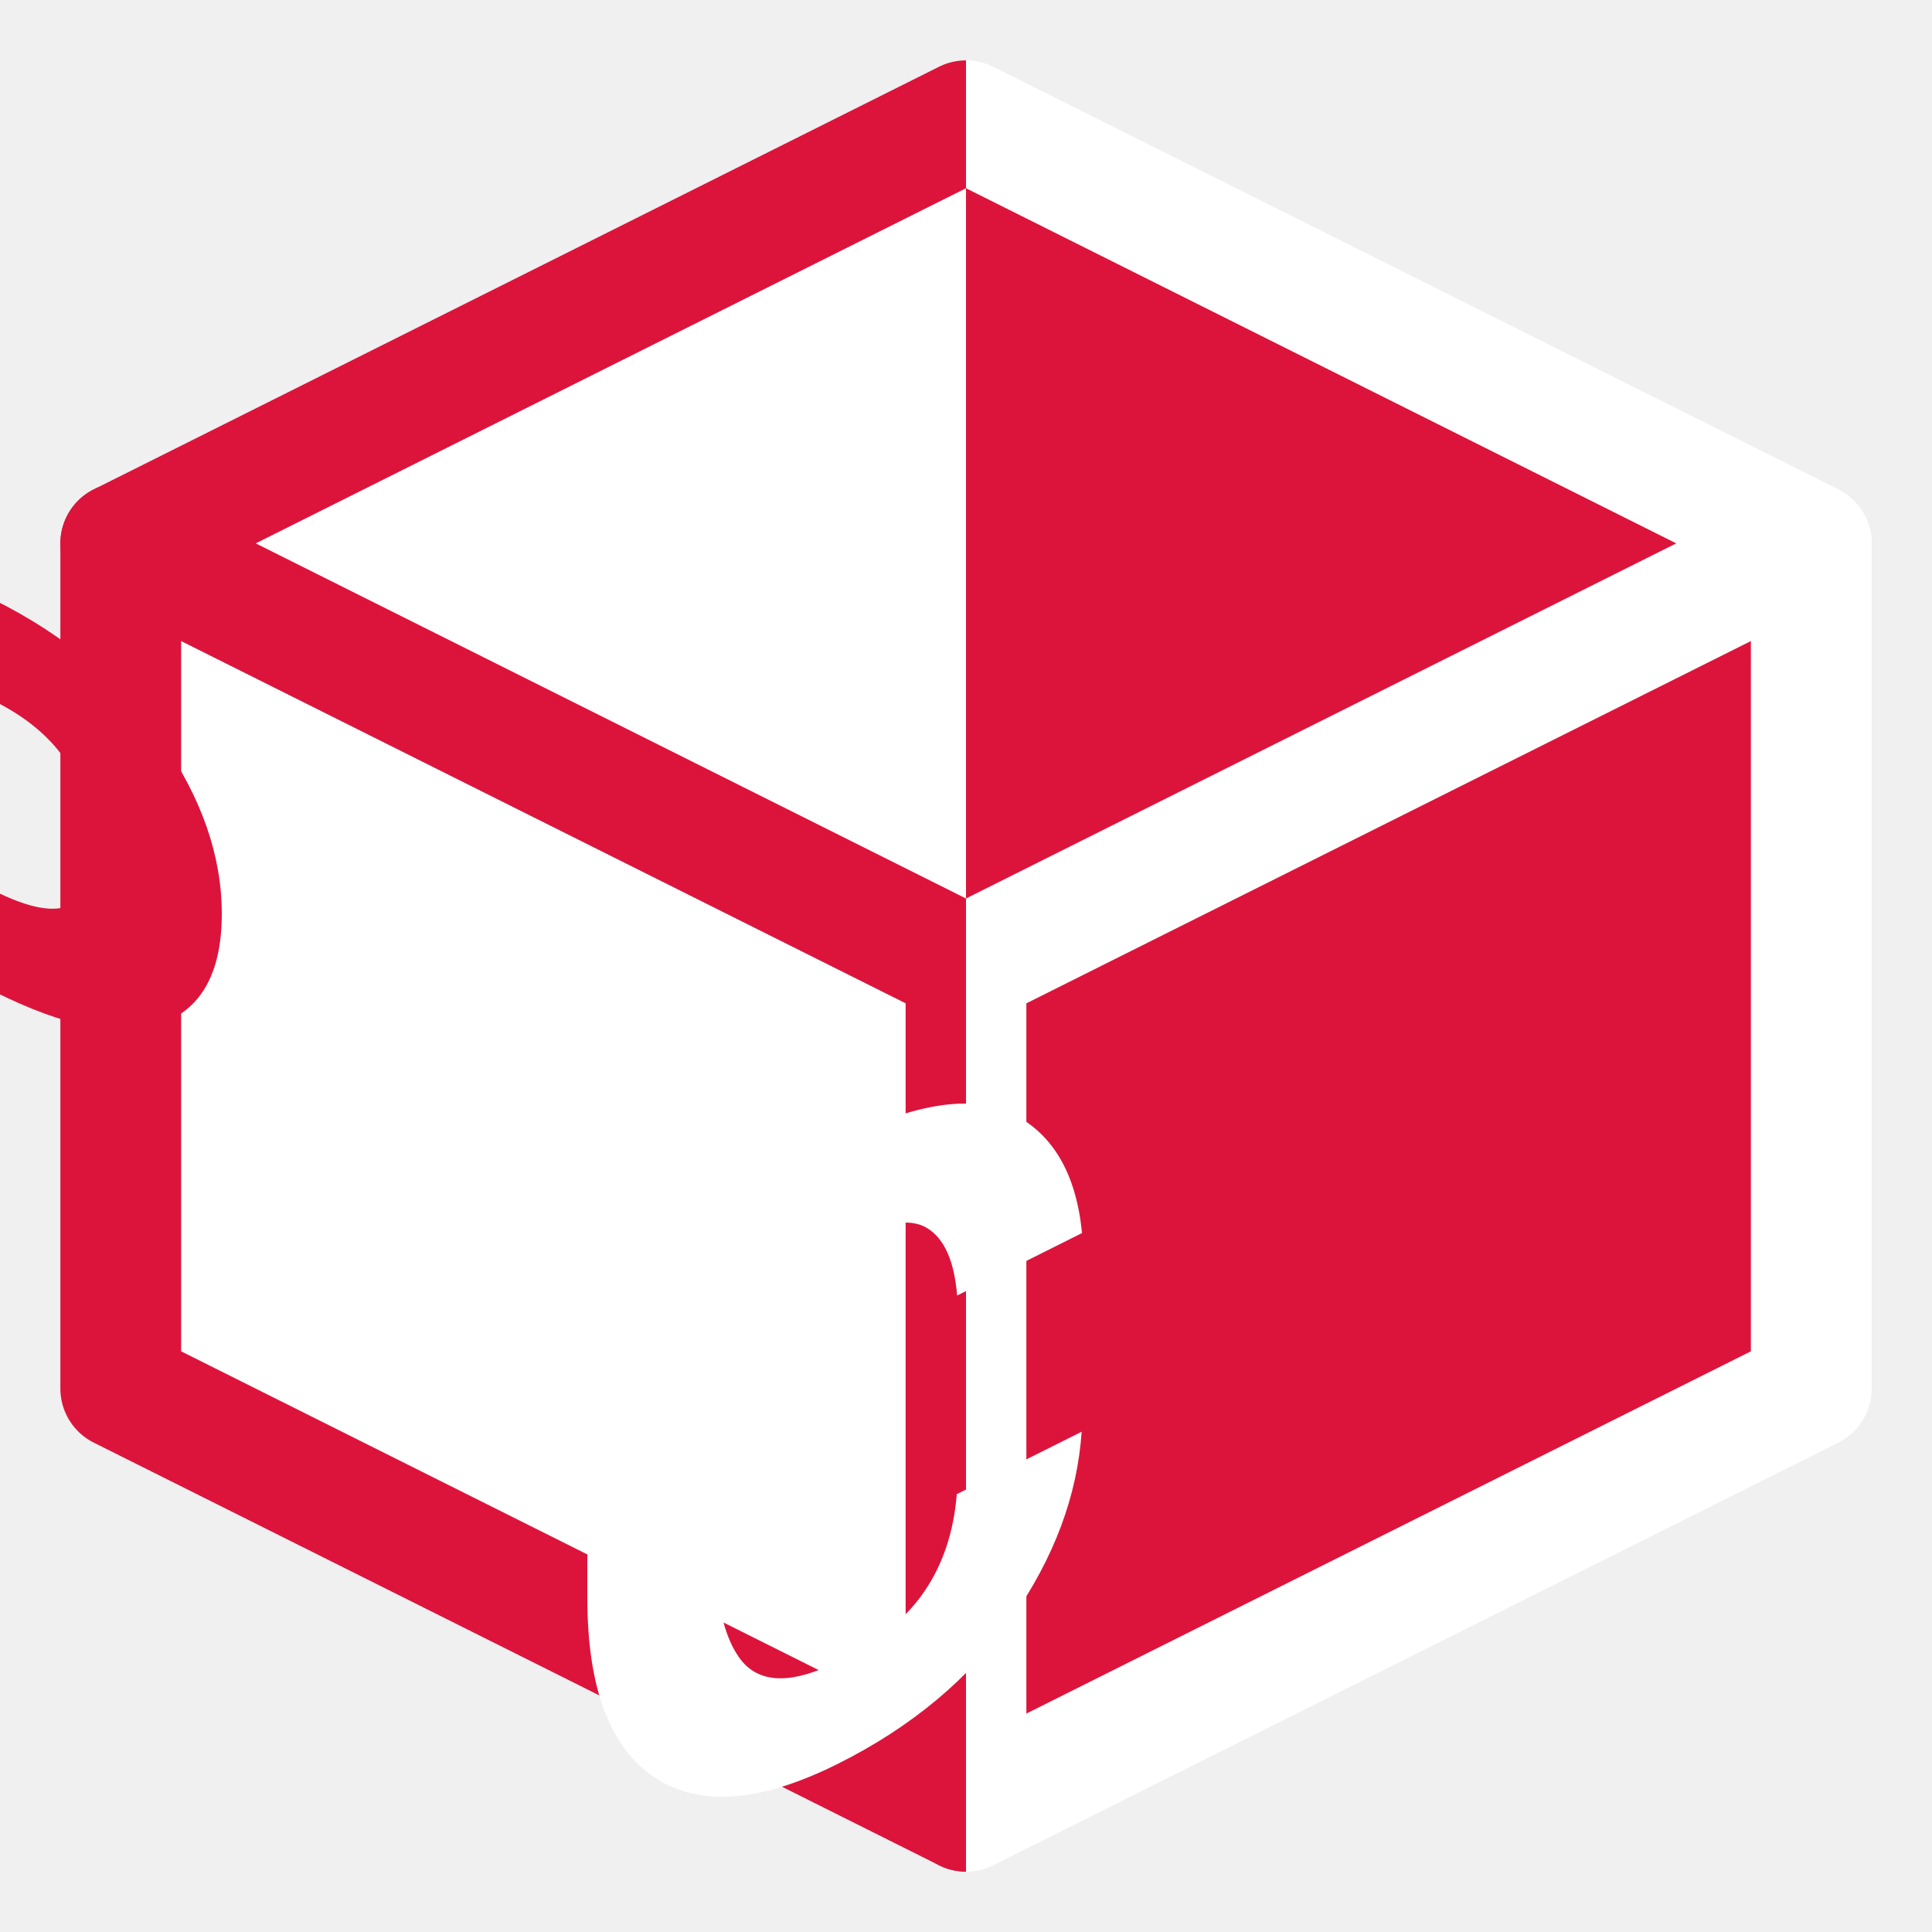
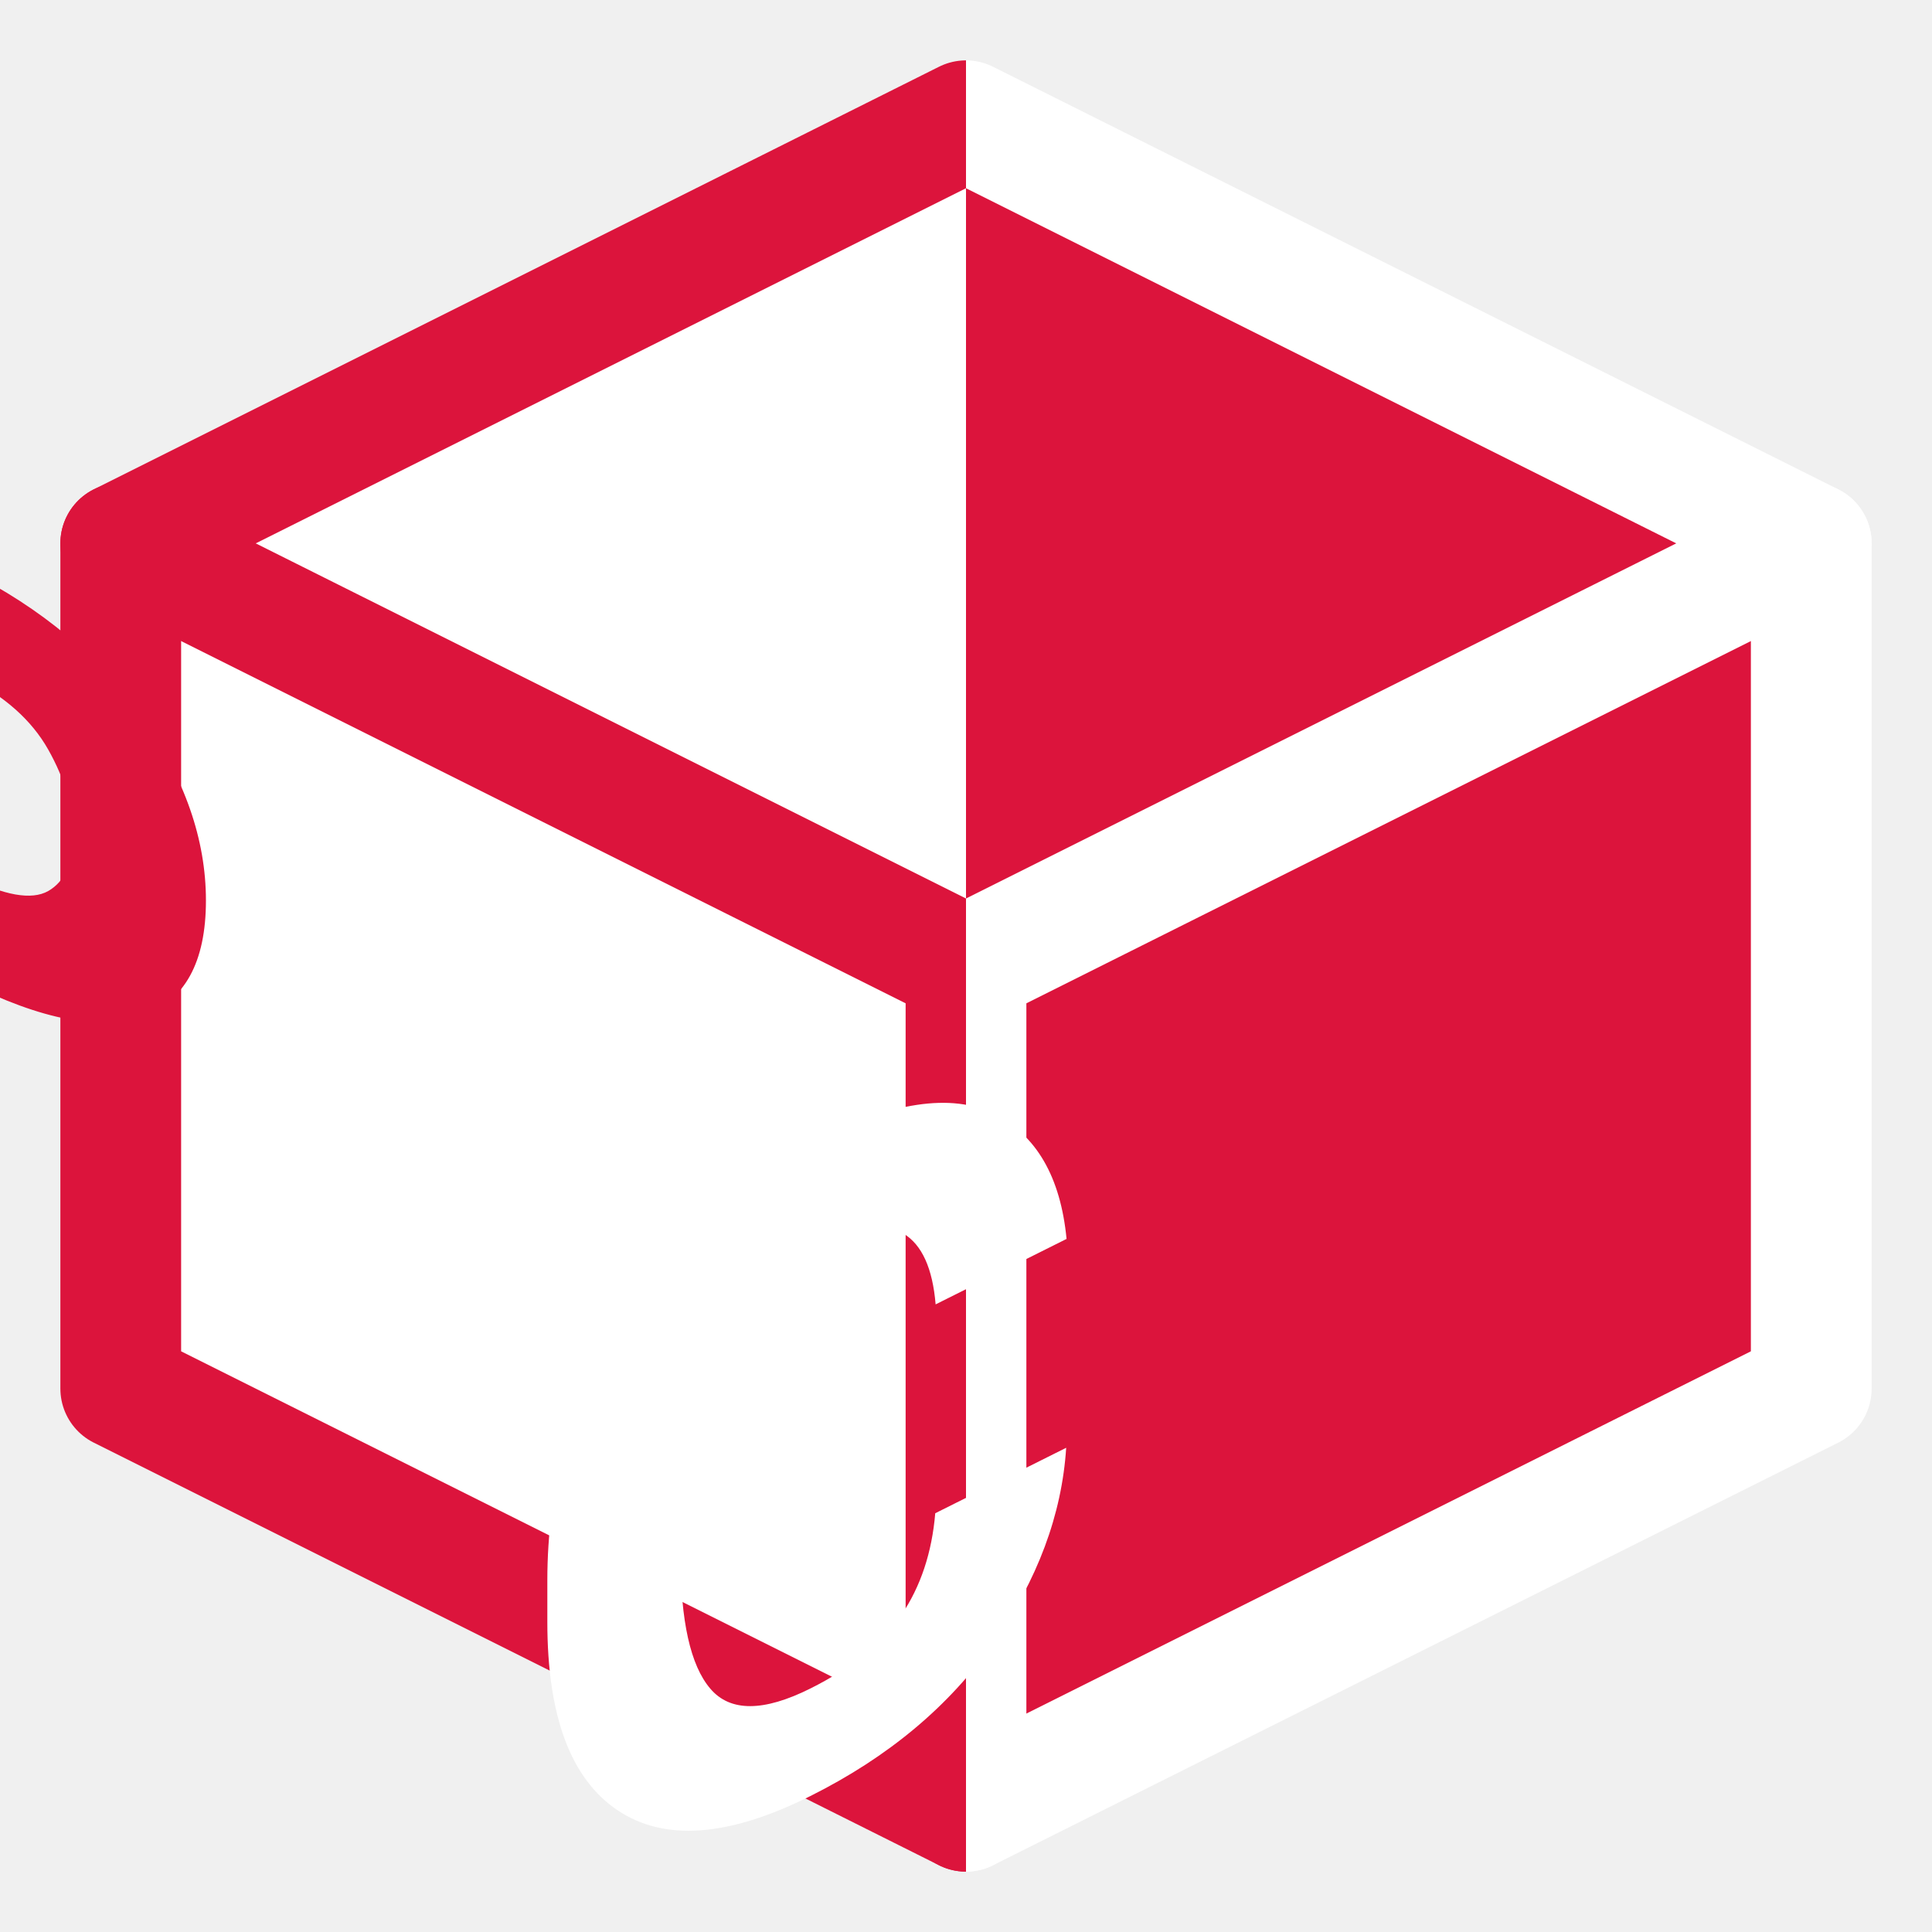
<svg xmlns="http://www.w3.org/2000/svg" xmlns:xlink="http://www.w3.org/1999/xlink" width="80mm" height="80mm" viewBox="0 0 80 80" version="1.1" id="svg5">
  <defs id="defs2">
    <clipPath clipPathUnits="userSpaceOnUse" id="clipPath1329">
      <path id="path1331" style="display:inline;fill:#ff00ff;stroke-width:24.775;stroke-linecap:round;stroke-linejoin:round;stroke-miterlimit:4;stroke-dasharray:none" d="M 180.233,-66.54 6.048,21.389 V 197.248 L 180.233,109.319 Z" />
    </clipPath>
    <clipPath clipPathUnits="userSpaceOnUse" id="clipPath1678">
      <path id="path1680" style="display:inline;fill:#ff00ff;stroke-width:4.955;stroke-linecap:round;stroke-linejoin:round;stroke-miterlimit:4;stroke-dasharray:none" d="m 6.048,21.39 34.837,17.586 V 74.147 L 6.048,56.561 Z" />
    </clipPath>
    <clipPath clipPathUnits="userSpaceOnUse" id="clipPath1689">
      <path id="path1691" style="display:inline;fill:#ff00ff;stroke-width:4.955;stroke-linecap:round;stroke-linejoin:round;stroke-miterlimit:4;stroke-dasharray:none" d="m 75.722,21.39 -34.837,17.586 3e-6,35.172 34.837,-17.586 z" />
    </clipPath>
    <clipPath clipPathUnits="userSpaceOnUse" id="clipPath26139">
      <rect style="display:inline;opacity:1;fill:#800080;stroke:none;stroke-width:0;stroke-linecap:round;stroke-linejoin:round;stroke-miterlimit:4;stroke-dasharray:none" id="rect26141" width="40" height="80" x="0" y="0" />
    </clipPath>
    <clipPath clipPathUnits="userSpaceOnUse" id="clipPath26147">
      <rect style="display:inline;opacity:1;fill:#ff00ff;stroke:none;stroke-width:0;stroke-linecap:round;stroke-linejoin:round;stroke-miterlimit:4;stroke-dasharray:none" id="rect26149" width="40" height="80" x="40" y="0" />
    </clipPath>
    <clipPath clipPathUnits="userSpaceOnUse" id="clipPath1807">
      <use x="0" y="0" xlink:href="#rect2184" id="use1809" style="display:inline;opacity:1" width="100%" height="100%" />
    </clipPath>
    <clipPath clipPathUnits="userSpaceOnUse" id="clipPath1833">
      <use x="0" y="0" xlink:href="#rect2049" id="use1835" style="display:inline;opacity:1" width="100%" height="100%" />
    </clipPath>
    <clipPath clipPathUnits="userSpaceOnUse" id="clipPath2062">
      <use x="0" y="0" xlink:href="#path2747" id="use2064" style="display:inline;opacity:1" width="100%" height="100%" />
    </clipPath>
    <clipPath clipPathUnits="userSpaceOnUse" id="clipPath2066">
      <use x="0" y="0" xlink:href="#path2747" id="use2068" style="display:inline;opacity:1" width="100%" height="100%" />
    </clipPath>
    <clipPath clipPathUnits="userSpaceOnUse" id="clipPath2078">
      <use x="0" y="0" xlink:href="#rect2184" id="use2080" style="display:inline;opacity:1" width="100%" height="100%" clip-path="url(#clipPath2062)" />
    </clipPath>
    <clipPath clipPathUnits="userSpaceOnUse" id="clipPath2082">
      <use x="0" y="0" xlink:href="#rect2049" id="use2084" style="display:inline;opacity:1" width="100%" height="100%" clip-path="url(#clipPath2066)" />
    </clipPath>
    <clipPath clipPathUnits="userSpaceOnUse" id="clipPath6859">
      <use x="0" y="0" xlink:href="#path6732" id="use6861" style="display:inline;opacity:1" width="100%" height="100%" />
    </clipPath>
    <clipPath clipPathUnits="userSpaceOnUse" id="clipPath6863">
      <use x="0" y="0" xlink:href="#path6732" id="use6865" style="display:inline;opacity:1" width="100%" height="100%" />
    </clipPath>
  </defs>
  <g id="layer7" style="display:none;opacity:1">
    <g id="layer17" style="display:inline">
      <rect style="display:inline;opacity:1;fill:#ff00ff;stroke:none;stroke-width:0;stroke-linecap:round;stroke-linejoin:round;stroke-miterlimit:4;stroke-dasharray:none" id="rect2184" width="40" height="80" x="40" y="0" />
      <rect style="display:inline;opacity:1;fill:#800080;stroke:none;stroke-width:0;stroke-linecap:round;stroke-linejoin:round;stroke-miterlimit:4;stroke-dasharray:none" id="rect2049" width="40" height="80" x="0" y="0" />
      <path style="display:inline;opacity:1;fill:#008080;stroke:none;stroke-width:0.284px;stroke-linecap:butt;stroke-linejoin:miter;stroke-opacity:1" d="M 5,22.5 V 57.5 L 40,75 75,57.5 V 22.5 L 40,5 Z" id="path6732" />
      <path style="display:inline;opacity:1;fill:#00ffff;stroke:none;stroke-width:0.249px;stroke-linecap:butt;stroke-linejoin:miter;stroke-opacity:1" d="m 9.33,24.665 v 30.67 L 40,70.67 70.67,55.335 V 24.665 L 40,9.33 Z" id="path2747" />
    </g>
    <g id="layer18" style="display:inline">
      <rect style="display:inline;fill:#ffff00;stroke:none;stroke-width:8.522;stroke-linecap:round;stroke-linejoin:round;stroke-miterlimit:4;stroke-dasharray:none" id="rect2581" width="39.131" height="35" x="-83.853" y="60" transform="matrix(-0.8944268,0.4472143,0,1,0,0)" />
      <rect style="display:inline;fill:#808000;stroke:none;stroke-width:8.522;stroke-linecap:round;stroke-linejoin:round;stroke-miterlimit:4;stroke-dasharray:none" id="rect2477" width="39.131" height="35" x="5.59" y="20" transform="matrix(0.8944268,0.4472143,0,1,0,0)" />
      <path style="display:inline;fill:none;stroke:#00ff00;stroke-width:0.284px;stroke-linecap:butt;stroke-linejoin:miter;stroke-opacity:1" d="M 40,40 V 75" id="path1379" />
      <path style="display:inline;fill:none;stroke:#00ff00;stroke-width:0.284px;stroke-linecap:butt;stroke-linejoin:miter;stroke-opacity:1" d="M 40,40 5,57.5" id="path1887" />
      <path style="display:inline;fill:none;stroke:#00ff00;stroke-width:0.284px;stroke-linecap:butt;stroke-linejoin:miter;stroke-opacity:1" d="M 5,22.5 40,40" id="path1927" />
      <path style="display:inline;fill:none;stroke:#00ff00;stroke-width:0.284px;stroke-linecap:butt;stroke-linejoin:miter;stroke-opacity:1" d="M 75,22.5 40,40" id="path2009" />
      <path style="display:inline;fill:none;stroke:#00ff00;stroke-width:0.284px;stroke-linecap:butt;stroke-linejoin:miter;stroke-opacity:1" d="M 40,5 V 40" id="path2011" />
      <path style="display:inline;fill:none;stroke:#00ff00;stroke-width:0.284px;stroke-linecap:butt;stroke-linejoin:miter;stroke-opacity:1" d="M 40,40 75,57.5" id="path2013" />
      <path style="display:inline;fill:none;stroke:#00ff00;stroke-width:0.284px;stroke-linecap:butt;stroke-linejoin:miter;stroke-opacity:1" d="m 75,22.5 v 35" id="path2015" />
      <path style="display:inline;fill:none;stroke:#00ff00;stroke-width:0.284px;stroke-linecap:butt;stroke-linejoin:miter;stroke-opacity:1" d="m 5,22.5 v 35" id="path2017" />
      <path style="display:inline;fill:none;stroke:#00ff00;stroke-width:0.284px;stroke-linecap:butt;stroke-linejoin:miter;stroke-opacity:1" d="M 5,57.5 40,75" id="path2019" />
      <path style="display:inline;fill:none;stroke:#00ff00;stroke-width:0.284px;stroke-linecap:butt;stroke-linejoin:miter;stroke-opacity:1" d="M 40,5 75,22.5" id="path2021" />
      <path style="display:inline;fill:none;stroke:#00ff00;stroke-width:0.284px;stroke-linecap:butt;stroke-linejoin:miter;stroke-opacity:1" d="M 40,5 5,22.5" id="path2023" />
      <path style="display:inline;fill:none;stroke:#00ff00;stroke-width:0.284px;stroke-linecap:butt;stroke-linejoin:miter;stroke-opacity:1" d="M 75,57.5 40,75" id="path2025" />
    </g>
  </g>
  <g id="layer25" style="display:inline">
    <g id="layer27" style="display:none">
      <rect style="display:inline;opacity:1;fill:#dc143c;fill-opacity:1;stroke:none;stroke-width:0;stroke-linecap:round;stroke-linejoin:round;stroke-miterlimit:4;stroke-dasharray:none" id="rect2311" width="40" height="80" x="40" y="0" />
    </g>
    <g id="layer26" style="display:none">
      <rect style="display:inline;opacity:1;fill:#ffffff;fill-opacity:1;stroke:none;stroke-width:0;stroke-linecap:round;stroke-linejoin:round;stroke-miterlimit:4;stroke-dasharray:none" id="rect2313" width="40" height="80" x="0" y="0" />
    </g>
    <g id="layer28" style="display:inline">
      <use x="0" y="0" xlink:href="#rect2311" id="use6834" style="display:inline" width="100%" height="100%" clip-path="url(#clipPath6859)" />
    </g>
    <g id="layer29" style="display:inline">
      <use x="0" y="0" xlink:href="#rect2313" id="use6838" style="display:inline" width="100%" height="100%" clip-path="url(#clipPath6863)" />
    </g>
  </g>
  <g id="layer8" style="display:inline">
    <g id="layer23" style="display:none">
      <path style="display:inline;fill:none;stroke:#ffffff;stroke-width:5;stroke-linecap:round;stroke-linejoin:round;stroke-miterlimit:4;stroke-dasharray:none;stroke-opacity:1" d="M 40,5 75,22.5 V 57.5 L 40,75" id="path19613" clip-path="none" />
    </g>
    <g id="layer20" style="display:none">
      <path style="display:inline;fill:none;stroke:#dc143c;stroke-width:5;stroke-linecap:round;stroke-linejoin:round;stroke-miterlimit:4;stroke-dasharray:none;stroke-opacity:1" d="M 40,5 5,22.5 v 35 l 35,17.5" id="path12886" clip-path="none" />
    </g>
    <g id="layer22" style="display:inline">
      <use x="0" y="0" xlink:href="#path19613" id="use1804" style="display:inline" clip-path="url(#clipPath1807)" width="100%" height="100%" />
    </g>
    <g id="layer21" style="display:inline">
      <use x="0" y="0" xlink:href="#path12886" id="use1829" style="display:inline" clip-path="url(#clipPath1833)" width="100%" height="100%" />
    </g>
  </g>
  <g id="layer11" style="display:inline">
    <g id="layer24" style="display:none">
      <path style="display:inline;fill:none;fill-opacity:1;stroke:#ffffff;stroke-width:5;stroke-linecap:round;stroke-linejoin:round;stroke-miterlimit:4;stroke-dasharray:none;stroke-opacity:1" d="M 75,22.5 40,40 40,75" id="path26077" clip-path="none" />
    </g>
    <g id="layer6" style="display:none">
      <path style="display:inline;fill:none;fill-opacity:1;stroke:#dc143c;stroke-width:5;stroke-linecap:round;stroke-linejoin:round;stroke-miterlimit:4;stroke-dasharray:none;stroke-opacity:1" d="m 5,22.5 35,17.5 1.09e-4,35" id="path19833" clip-path="none" />
    </g>
    <g id="layer12" style="display:inline">
      <use x="0" y="0" xlink:href="#path26077" id="use2070" style="display:inline" clip-path="url(#clipPath2078)" width="100%" height="100%" />
    </g>
    <g id="layer13" style="display:inline">
      <use x="0" y="0" xlink:href="#path19833" id="use2074" style="display:inline" clip-path="url(#clipPath2082)" width="100%" height="100%" />
    </g>
  </g>
  <g id="layer30" style="display:inline">
-     <text xml:space="preserve" style="font-style:normal;font-variant:normal;font-weight:normal;font-stretch:normal;font-size:35.278px;line-height:1.25;font-family:Calibri;-inkscape-font-specification:Calibri;fill:#dc143c;fill-opacity:1;stroke:none;stroke-width:0.265" x="22.035" y="50.04" id="text8344" transform="skewY(26.565)">
-       <tspan id="tspan8342" style="font-style:normal;font-variant:normal;font-weight:bold;font-stretch:normal;font-size:35.278px;font-family:Roboto;-inkscape-font-specification:'Roboto Bold';text-align:center;text-anchor:middle;fill:#dc143c;fill-opacity:1;stroke-width:0.265" x="22.035" y="50.04">P</tspan>
+     <text xml:space="preserve" style="font-style:normal;font-variant:normal;font-weight:normal;font-stretch:normal;font-size:37.042px;line-height:1.25;font-family:Calibri;-inkscape-font-specification:Calibri;fill:#dc143c;fill-opacity:1;stroke:none;stroke-width:0.265" x="22.012" y="50.667" id="text8344" transform="skewY(26.565)">
+       <tspan id="tspan8342" style="font-style:normal;font-variant:normal;font-weight:bold;font-stretch:normal;font-size:37.042px;font-family:Roboto;-inkscape-font-specification:'Roboto Bold';text-align:center;text-anchor:middle;fill:#dc143c;fill-opacity:1;stroke-width:0.265" x="22.012" y="50.667">P</tspan>
    </text>
-     <text xml:space="preserve" style="font-style:normal;font-variant:normal;font-weight:normal;font-stretch:normal;font-size:35.278px;line-height:1.25;font-family:Calibri;-inkscape-font-specification:Calibri;fill:#dc143c;fill-opacity:1;stroke:none;stroke-width:0.265" x="57.319" y="90.04" id="text25773" transform="skewY(-26.565)">
-       <tspan id="tspan25771" style="font-style:normal;font-variant:normal;font-weight:bold;font-stretch:normal;font-size:35.278px;font-family:Roboto;-inkscape-font-specification:'Roboto Bold';text-align:center;text-anchor:middle;fill:#ffffff;fill-opacity:1;stroke-width:0.265" x="57.319" y="90.04">C</tspan>
+     <text xml:space="preserve" style="font-style:normal;font-variant:normal;font-weight:normal;font-stretch:normal;font-size:37.042px;line-height:1.25;font-family:Calibri;-inkscape-font-specification:Calibri;fill:#dc143c;fill-opacity:1;stroke:none;stroke-width:0.265" x="57.308" y="90.792" id="text25773" transform="skewY(-26.565)">
+       <tspan id="tspan25771" style="font-style:normal;font-variant:normal;font-weight:bold;font-stretch:normal;font-size:37.042px;font-family:Roboto;-inkscape-font-specification:'Roboto Bold';text-align:center;text-anchor:middle;fill:#ffffff;fill-opacity:1;stroke-width:0.265" x="57.308" y="90.792">C</tspan>
    </text>
  </g>
</svg>
